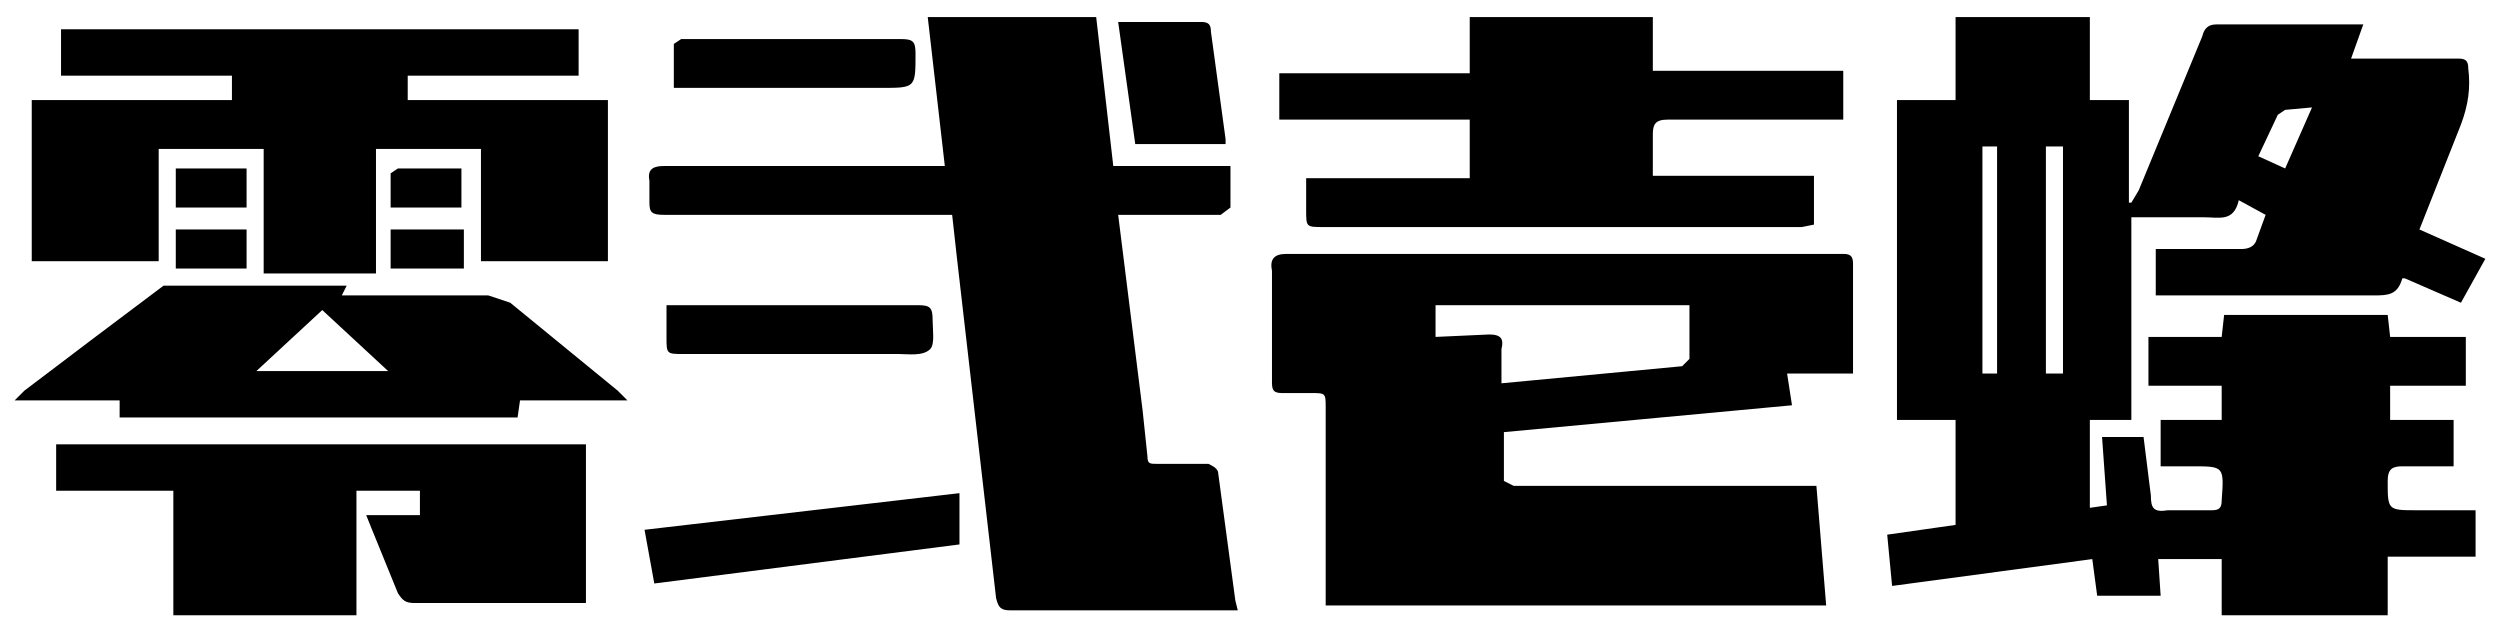
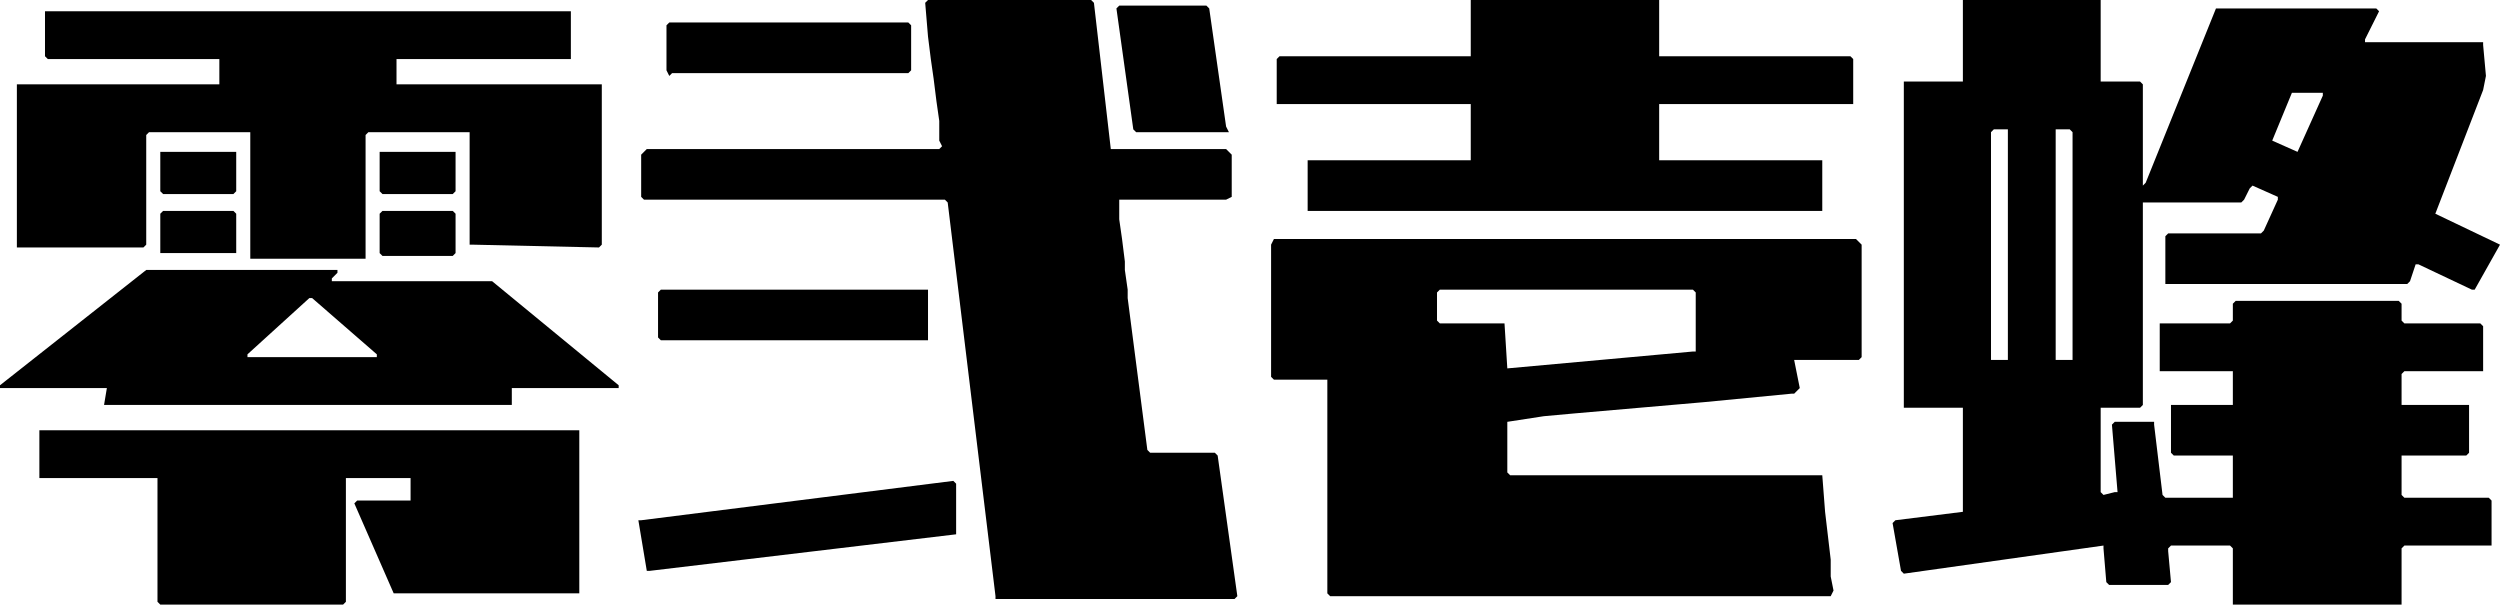
- <svg xmlns="http://www.w3.org/2000/svg" viewBox="0 0 1024 259">
-   <path d="M978 252h-68v-23h-26l1 15h-26l-2-15-82 11-2-21 28-4v-43h-24V41h24V7h55v34h16v42h1l3-5 26-63c1-4 3-5 6-5h60l-5 14h44c3 0 4 1 4 4 1 8 0 15-3 23l-17 43 27 12-10 18-23-10h-1c-2 7-6 7-12 7h-89v-19h35c3 0 5-1 6-3l4-11-11-6c-2 9-8 7-14 7h-30v83h-17v36l7-1-2-28h17l3 24c0 5 1 7 7 6h18c3 0 4-1 4-4 1-14 1-14-12-14h-13v-19h25v-14h-30v-20h30l1-9h67l1 9h31v20h-31v14h26v19h-21c-4 0-6 1-6 6 0 12 0 12 12 12h24v19h-36v24zm-166-99h6V60h-6v93zm33 0V60h-7v93h7zM947 44l-11 1-3 2-8 17 11 5 11-25zM543 248v-81c0-6 0-6-6-6h-12c-4 0-4-2-4-5v-45c-1-5 1-7 6-7h228c3 0 4 1 4 4v45h-27l2 13-118 11v20l4 2h124l4 49H543zm72-91 74-7 3-3v-22H588v13l22-1c5 0 6 2 5 6v14zm-108 93h-93c-4 0-5-1-6-5l-16-139-2-18H272c-5 0-6-1-6-5v-9c-1-5 2-6 6-6h115l-7-61h69l7 61h48v17l-4 3h-42l3 24 7 56 2 19c0 3 1 3 4 3h21c2 1 4 2 4 4l7 52 1 4zM237 12v19h-70v10h82v66h-52V61h-43v51h-46V61H65v46H13V41h82V31H25V12h212zm365-5h75v22h78v20h-72c-5 0-6 2-6 6v17h66v20l-5 1H542c-7 0-7 0-7-7V73h67V49h-78V30h78V7zM71 201H23v-19h217v65h-70c-4 0-5-1-7-4l-11-27-2-5h22v-10h-26v51H71v-51zm71-84-2 4h60l9 3 44 36 4 4h-44l-1 7H49v-7H6l4-4a10644 10644 0 0 1 57-43h75zm17 35-27-25-27 25h54zm105 65 129-15v21l-125 16-4-22zm9-92h103c5 0 6 1 6 6 0 4 1 10-1 12-3 3-9 2-13 2h-88c-7 0-7 0-7-7v-13zm3-89V18l3-2h90c5 0 6 1 6 6 0 14 0 14-14 14h-85zM458 9h34c3 0 4 1 4 4l6 44v2h-37l-7-50zM190 94v16h-30V94h30zm-89-25v16H72V69h29zm59 16V71l3-2h26v16h-29zm-59 25H72V94h29v16z" />
+ <svg xmlns="http://www.w3.org/2000/svg" viewBox="0 0 889 215">
+   <path d="m762 66 1-1 25-62h57l1 1-5 10v1h42v1l1 11-1 5-17 44 23 11-9 16h-1l-19-9h-1l-2 6-1 1h-86V84l1-1h33l1-1 5-11v-1l-9-4-1 1-2 4-1 1h-35v72l-1 1h-14v30l1 1 4-1h1l-2-24 1-1h14v1l3 25 1 1h24v-15h-21l-1-1v-17h22v-12h-26v-17h25l1-1v-6l1-1h58l1 1v6l1 1h27l1 1v16h-28l-1 1v11h24v17l-1 1h-23v14l1 1h30l1 1v16h-31l-1 1v20h-60v-20l-1-1h-21l-1 1v1l1 11-1 1h-21l-1-1-1-12v-1l-71 10-1-1-3-17 1-1 24-3v-37h-21V29h21V0l1-1h47l1 1v29h14l1 1v36zm64-32v-1h-11l-7 17 9 4 9-20zM714 47v-1h-5l-1 1v81h6V47zm23 0-1-1h-5v82h6V47zm-341 6h40l2 2v15l-2 1h-38v7l1 7 1 8v3l1 7v3l7 54 1 1h23l1 1 7 50-1 1h-85v-1L337 72l-1-1H229l-1-1V55l2-2h104l1-1-1-2v-7l-1-7-1-8-1-7-1-8-1-12 1-1h58l1 1 6 52h1zm194 4h58v18H465V57h58V37h-69V21l1-1h68V0h67v20h68l1 1v16h-69v20zM430 3l6 42 1 2h-33l-1-1-6-43 1-1h31l1 1zM141 22v8h73v57l-1 1-45-1h-1V47h-36l-1 1v44H89V47H53l-1 1v39l-1 1H6V30h72v-9H17l-1-1V4h187v17h-62v1zm183 3-1 1h-84l-1 1-1-2V9l1-1h85l1 1v16zM84 68l-1 1H58l-1-1V54h27v14zm78 0-1 1h-25l-1-1V54h27v14zM84 90H57V76l1-1h25l1 1v14zm78 0-1 1h-25l-1-1V76l1-1h25l1 1v14zm374 60v18l1 1h111l1 13 2 17v6l1 5-1 2H473l-1-1v-76h-19l-1-1V87l1-2h207l2 2v40l-1 1h-23l2 10-2 2h-1l-31 3-46 4-11 1-13 2zm-25-36 1 1h23l1 16 66-6h1v-21l-1-1h-90l-1 1v10zm-329 24v6H37l1-6H0v-1l52-41h68v1l-2 2v1h57l45 37v1h-38zm-94-12v1h46v-1l-23-20h-1l-22 20zm242-6v1h-95l-1-1v-16l1-1h95v17zM14 170v-17h192v58h-66l-14-32 1-1h19v-8h-23v44l-1 1H57l-1-1v-44H14zm326 20-109 13h-1l-3-18h1l111-14 1 1v18z" />
</svg>
